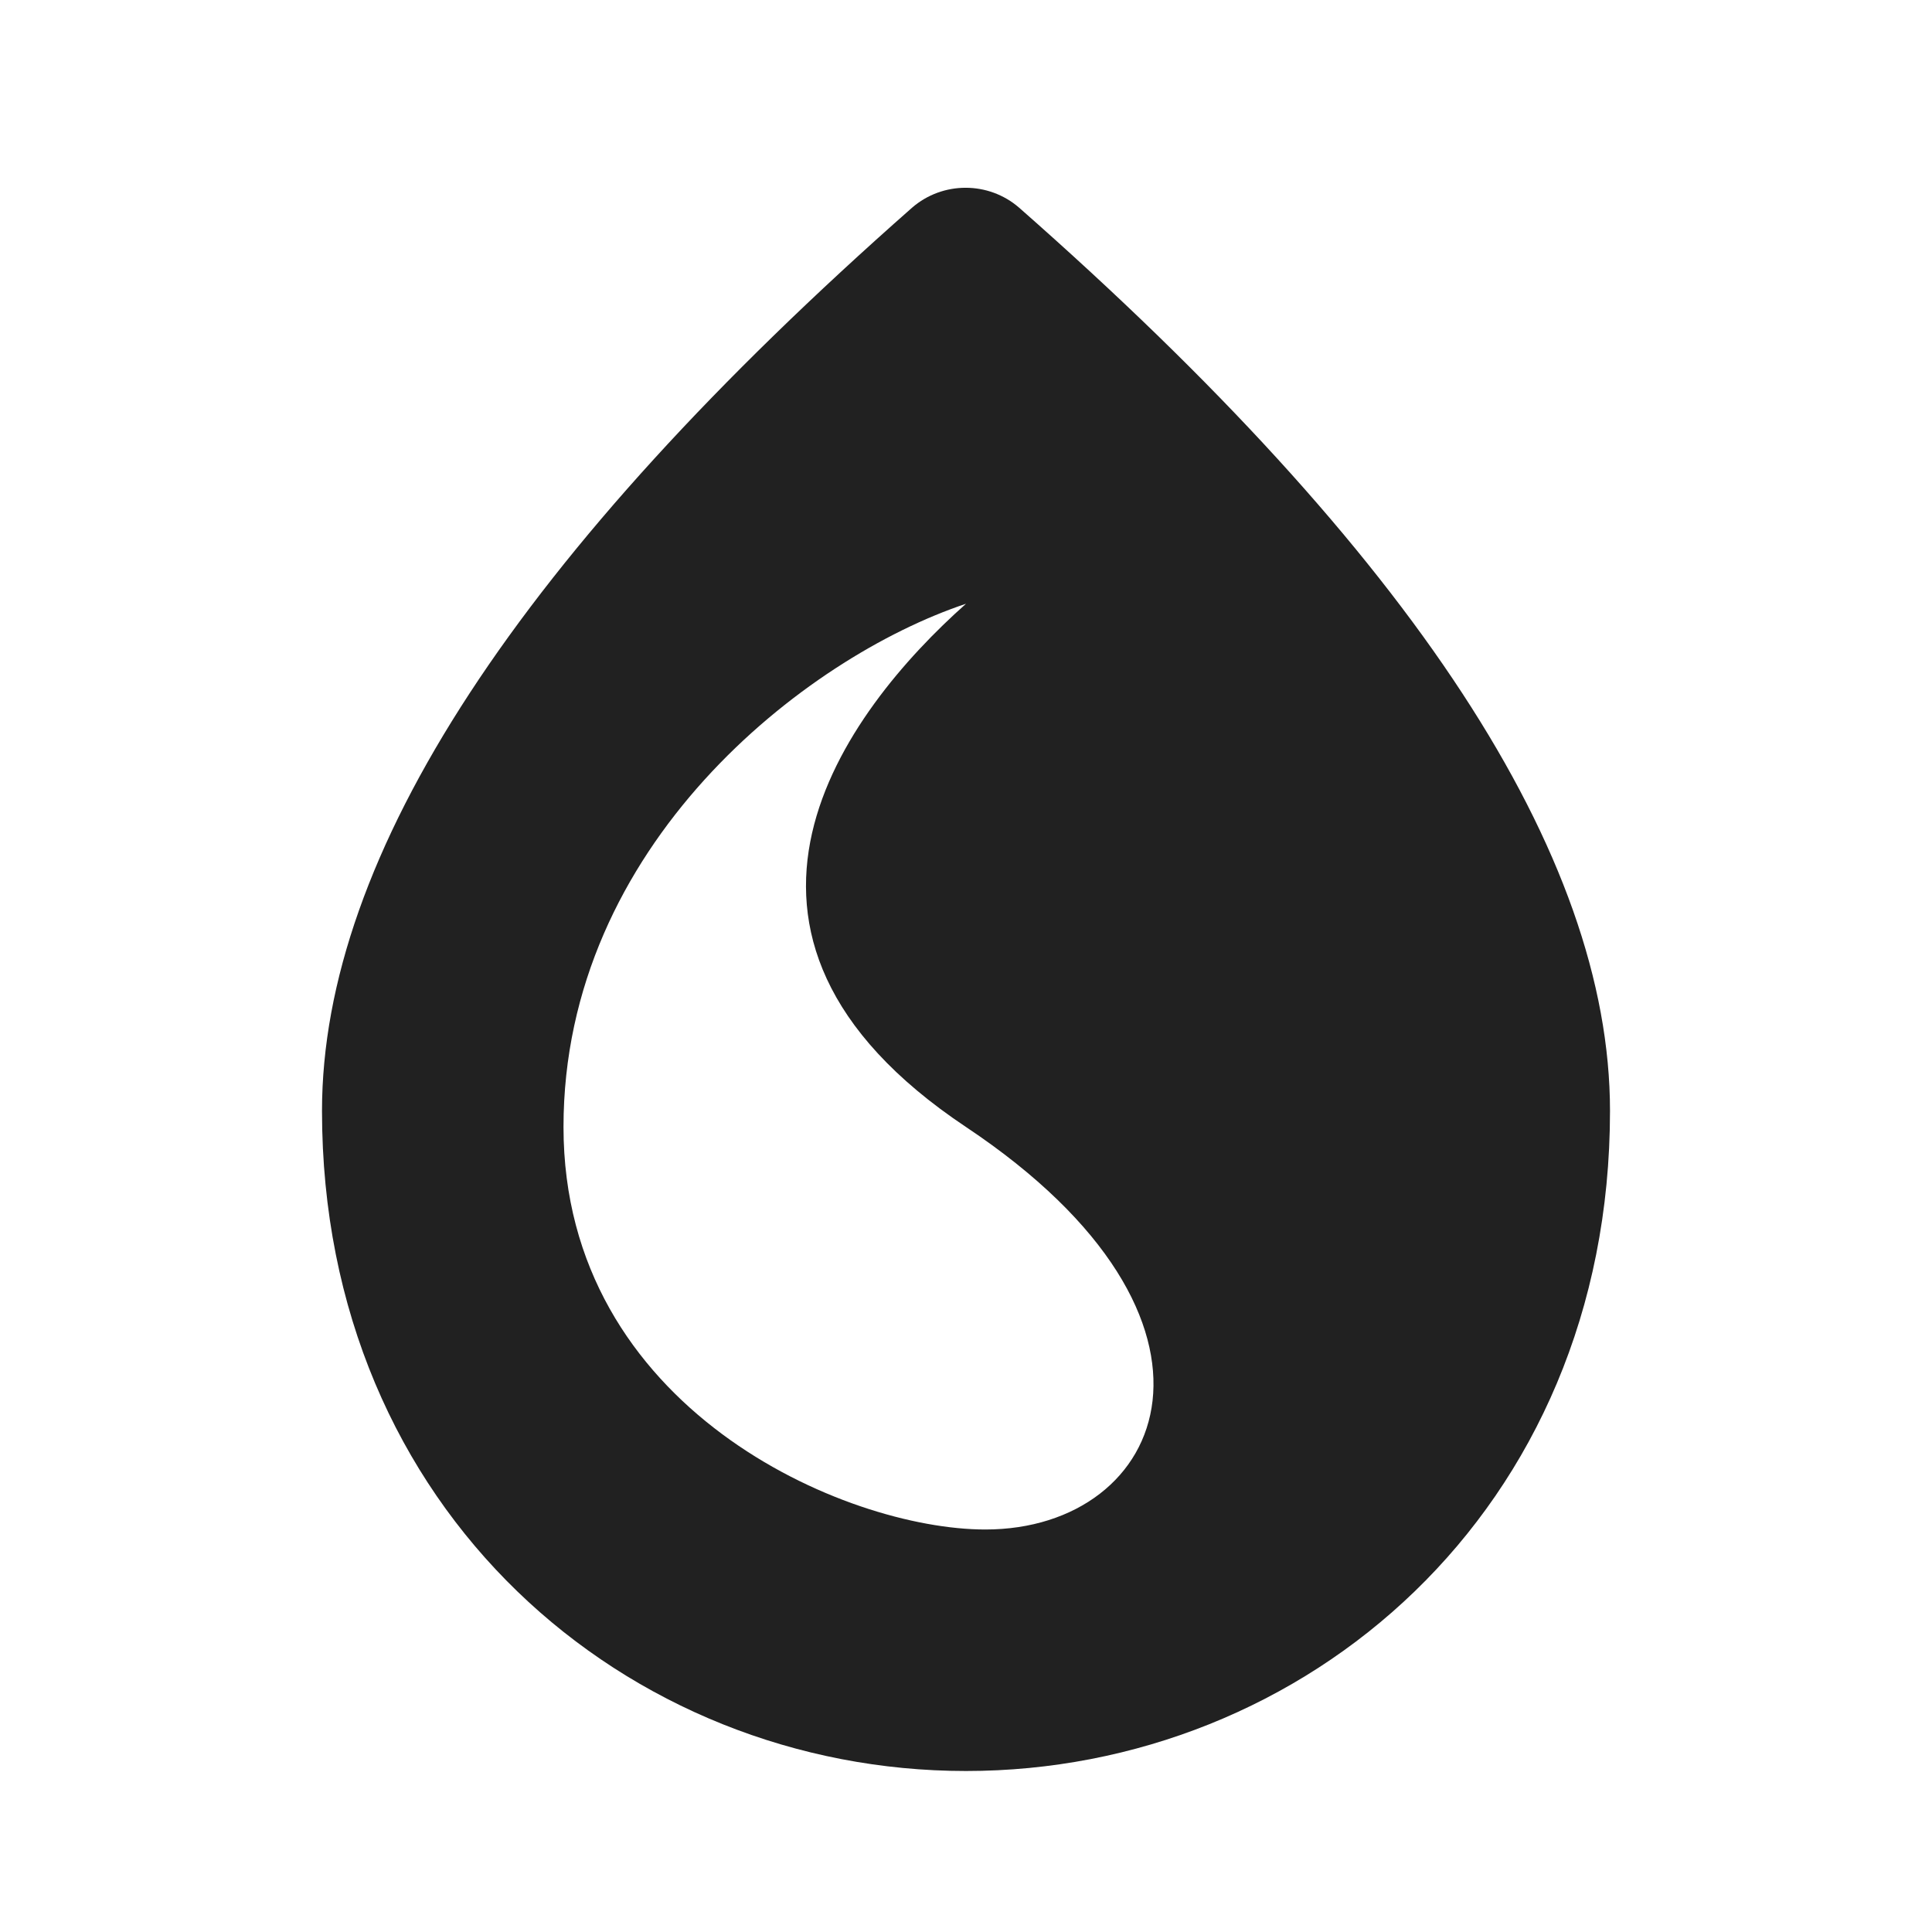
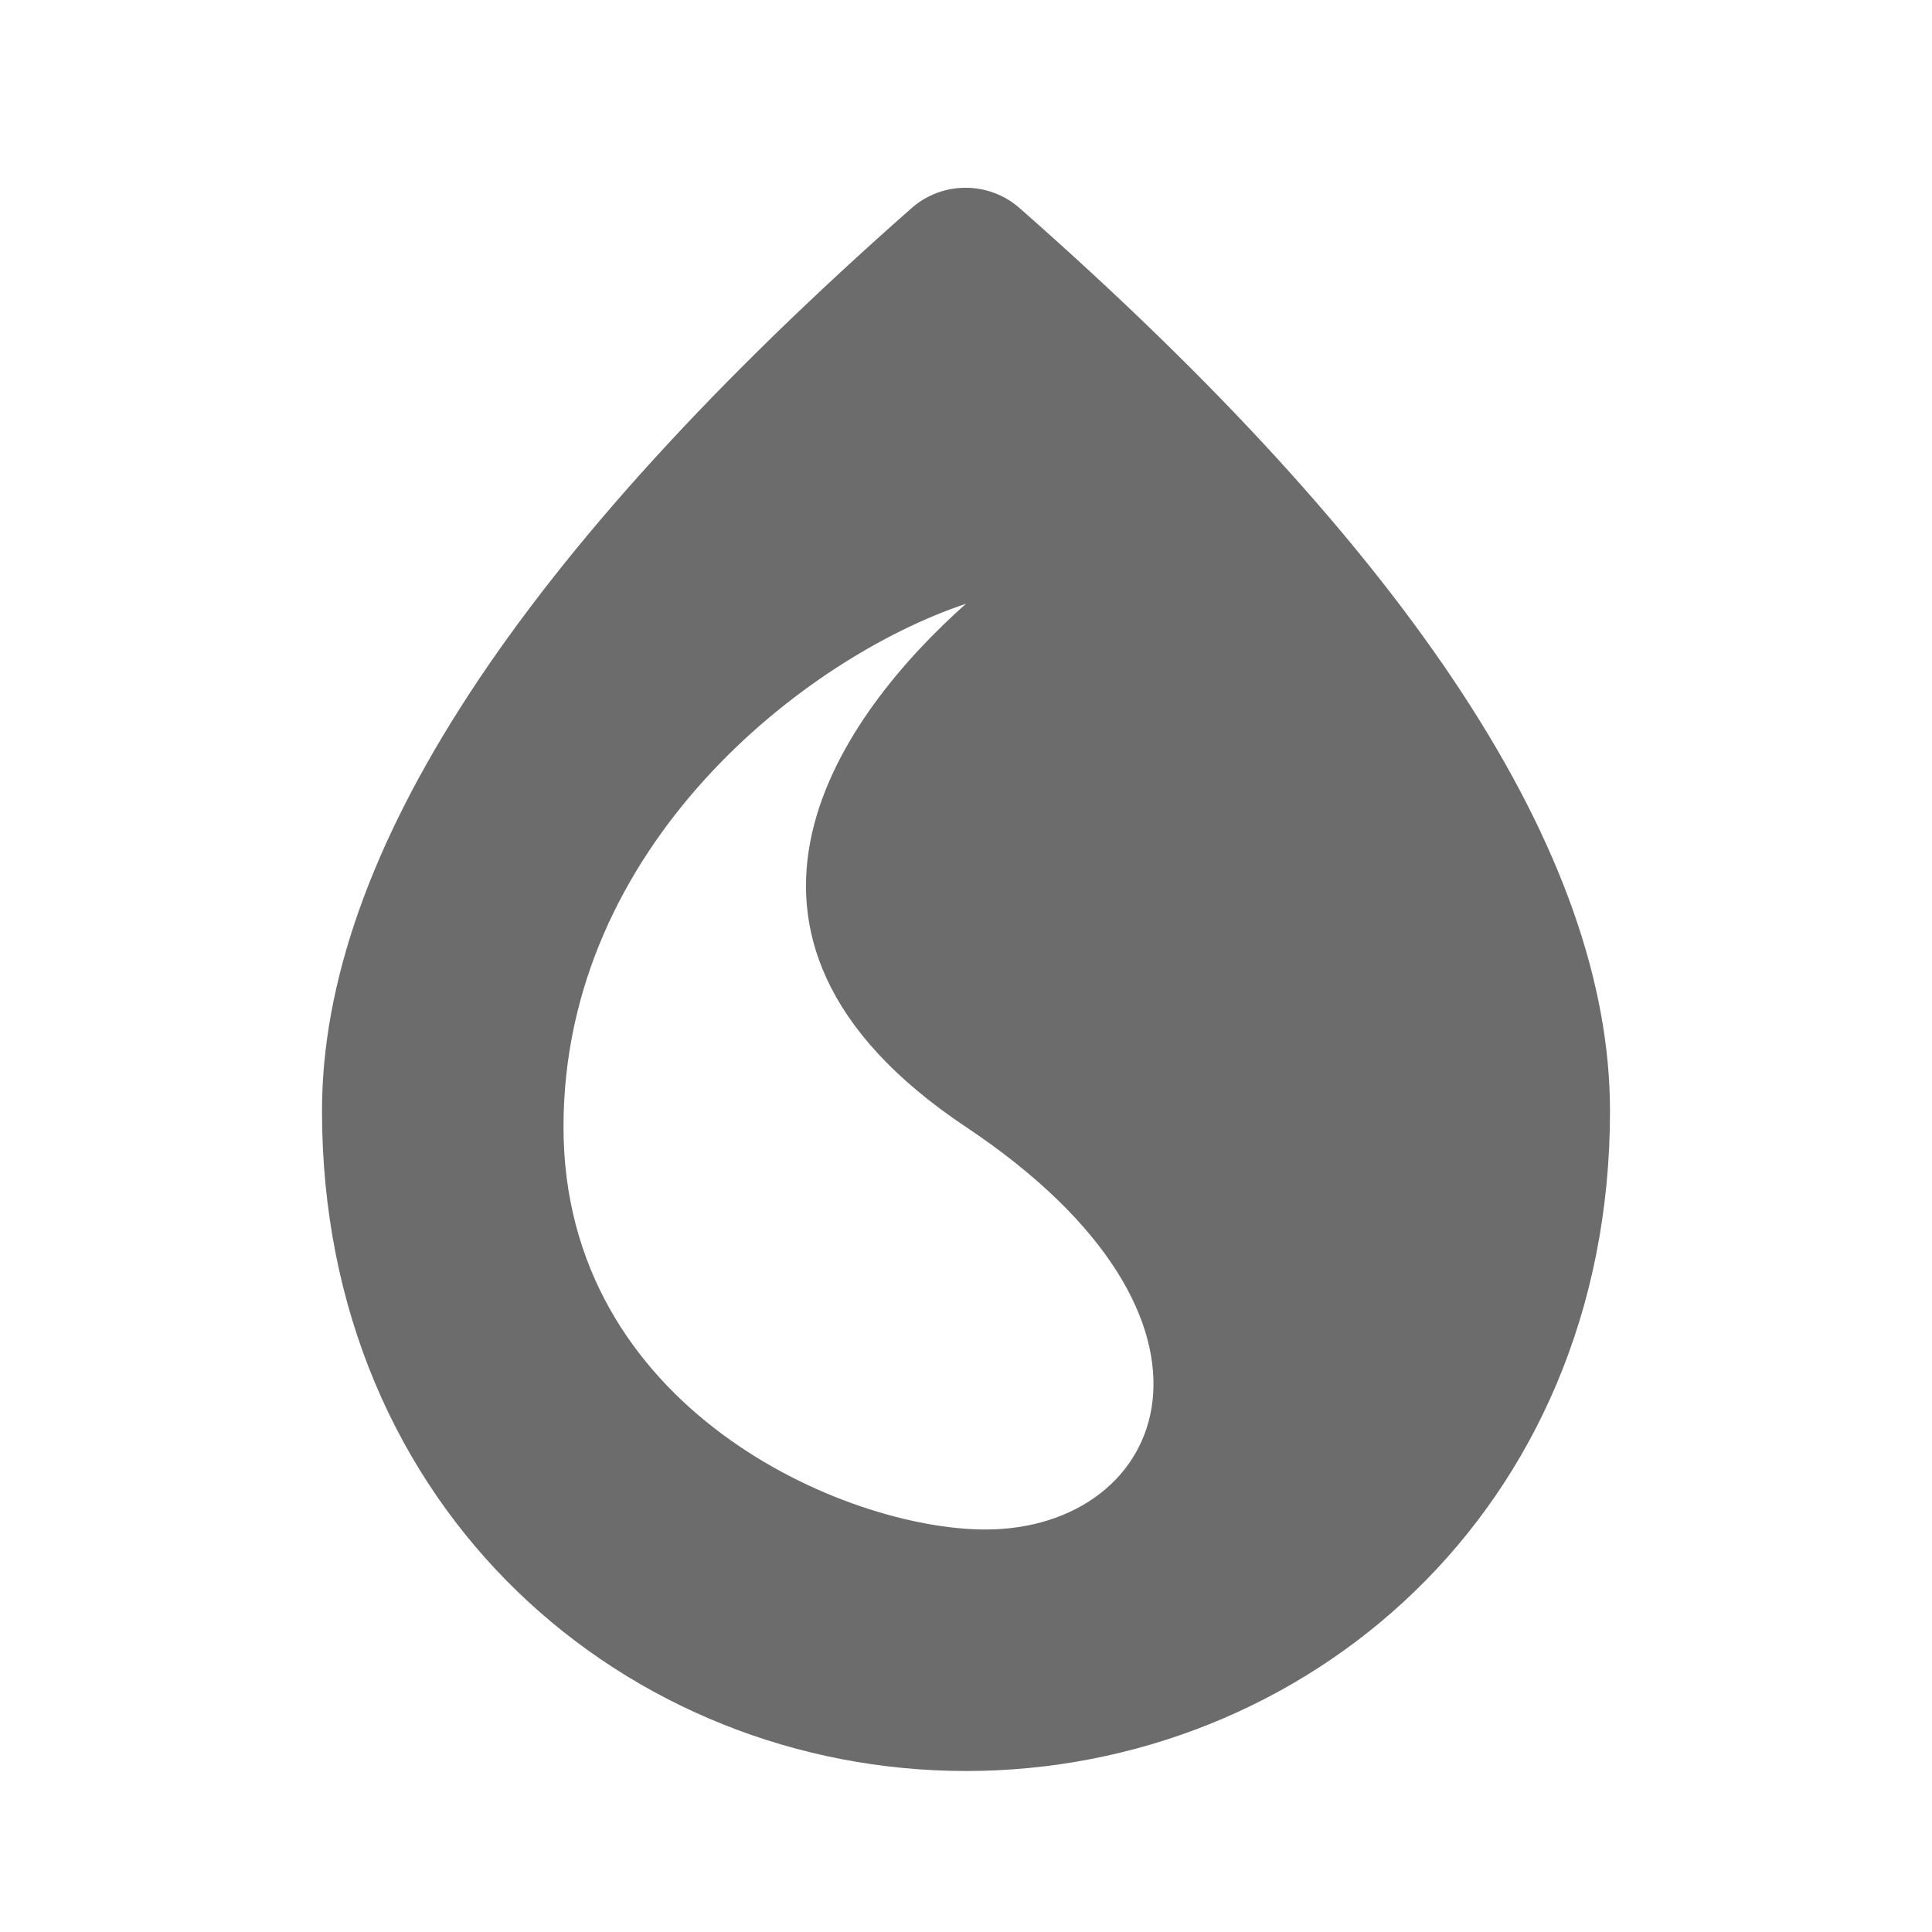
<svg xmlns="http://www.w3.org/2000/svg" width="24" height="24" viewBox="0 0 24 24" fill="none">
-   <path fill-rule="evenodd" clip-rule="evenodd" d="M11.33 2.58C11.71 2.25 12.28 2.25 12.66 2.58C17.55 6.88 20 10.62 20 13.8C20 18.78 16.2 22 12 22C7.8 22 4 18.78 4 13.8C4 10.62 6.45 6.88 11.33 2.58ZM12 7.5C10.5 8.833 8.4 11.6 12 14C15.6 16.4 14.5 19 12.24 19C10.5 19 7 17.5 7 14C7 10.5 10 8.167 12 7.5Z" fill="#212121" />
+   <path fill-rule="evenodd" clip-rule="evenodd" d="M11.33 2.58C11.71 2.25 12.28 2.25 12.66 2.58C17.55 6.88 20 10.62 20 13.8C20 18.78 16.2 22 12 22C7.8 22 4 18.78 4 13.8C4 10.62 6.45 6.88 11.33 2.58ZM12 7.5C10.5 8.833 8.4 11.6 12 14C15.6 16.4 14.5 19 12.24 19C10.5 19 7 17.5 7 14C7 10.5 10 8.167 12 7.5Z" fill="#6C6C6C" />
</svg>
